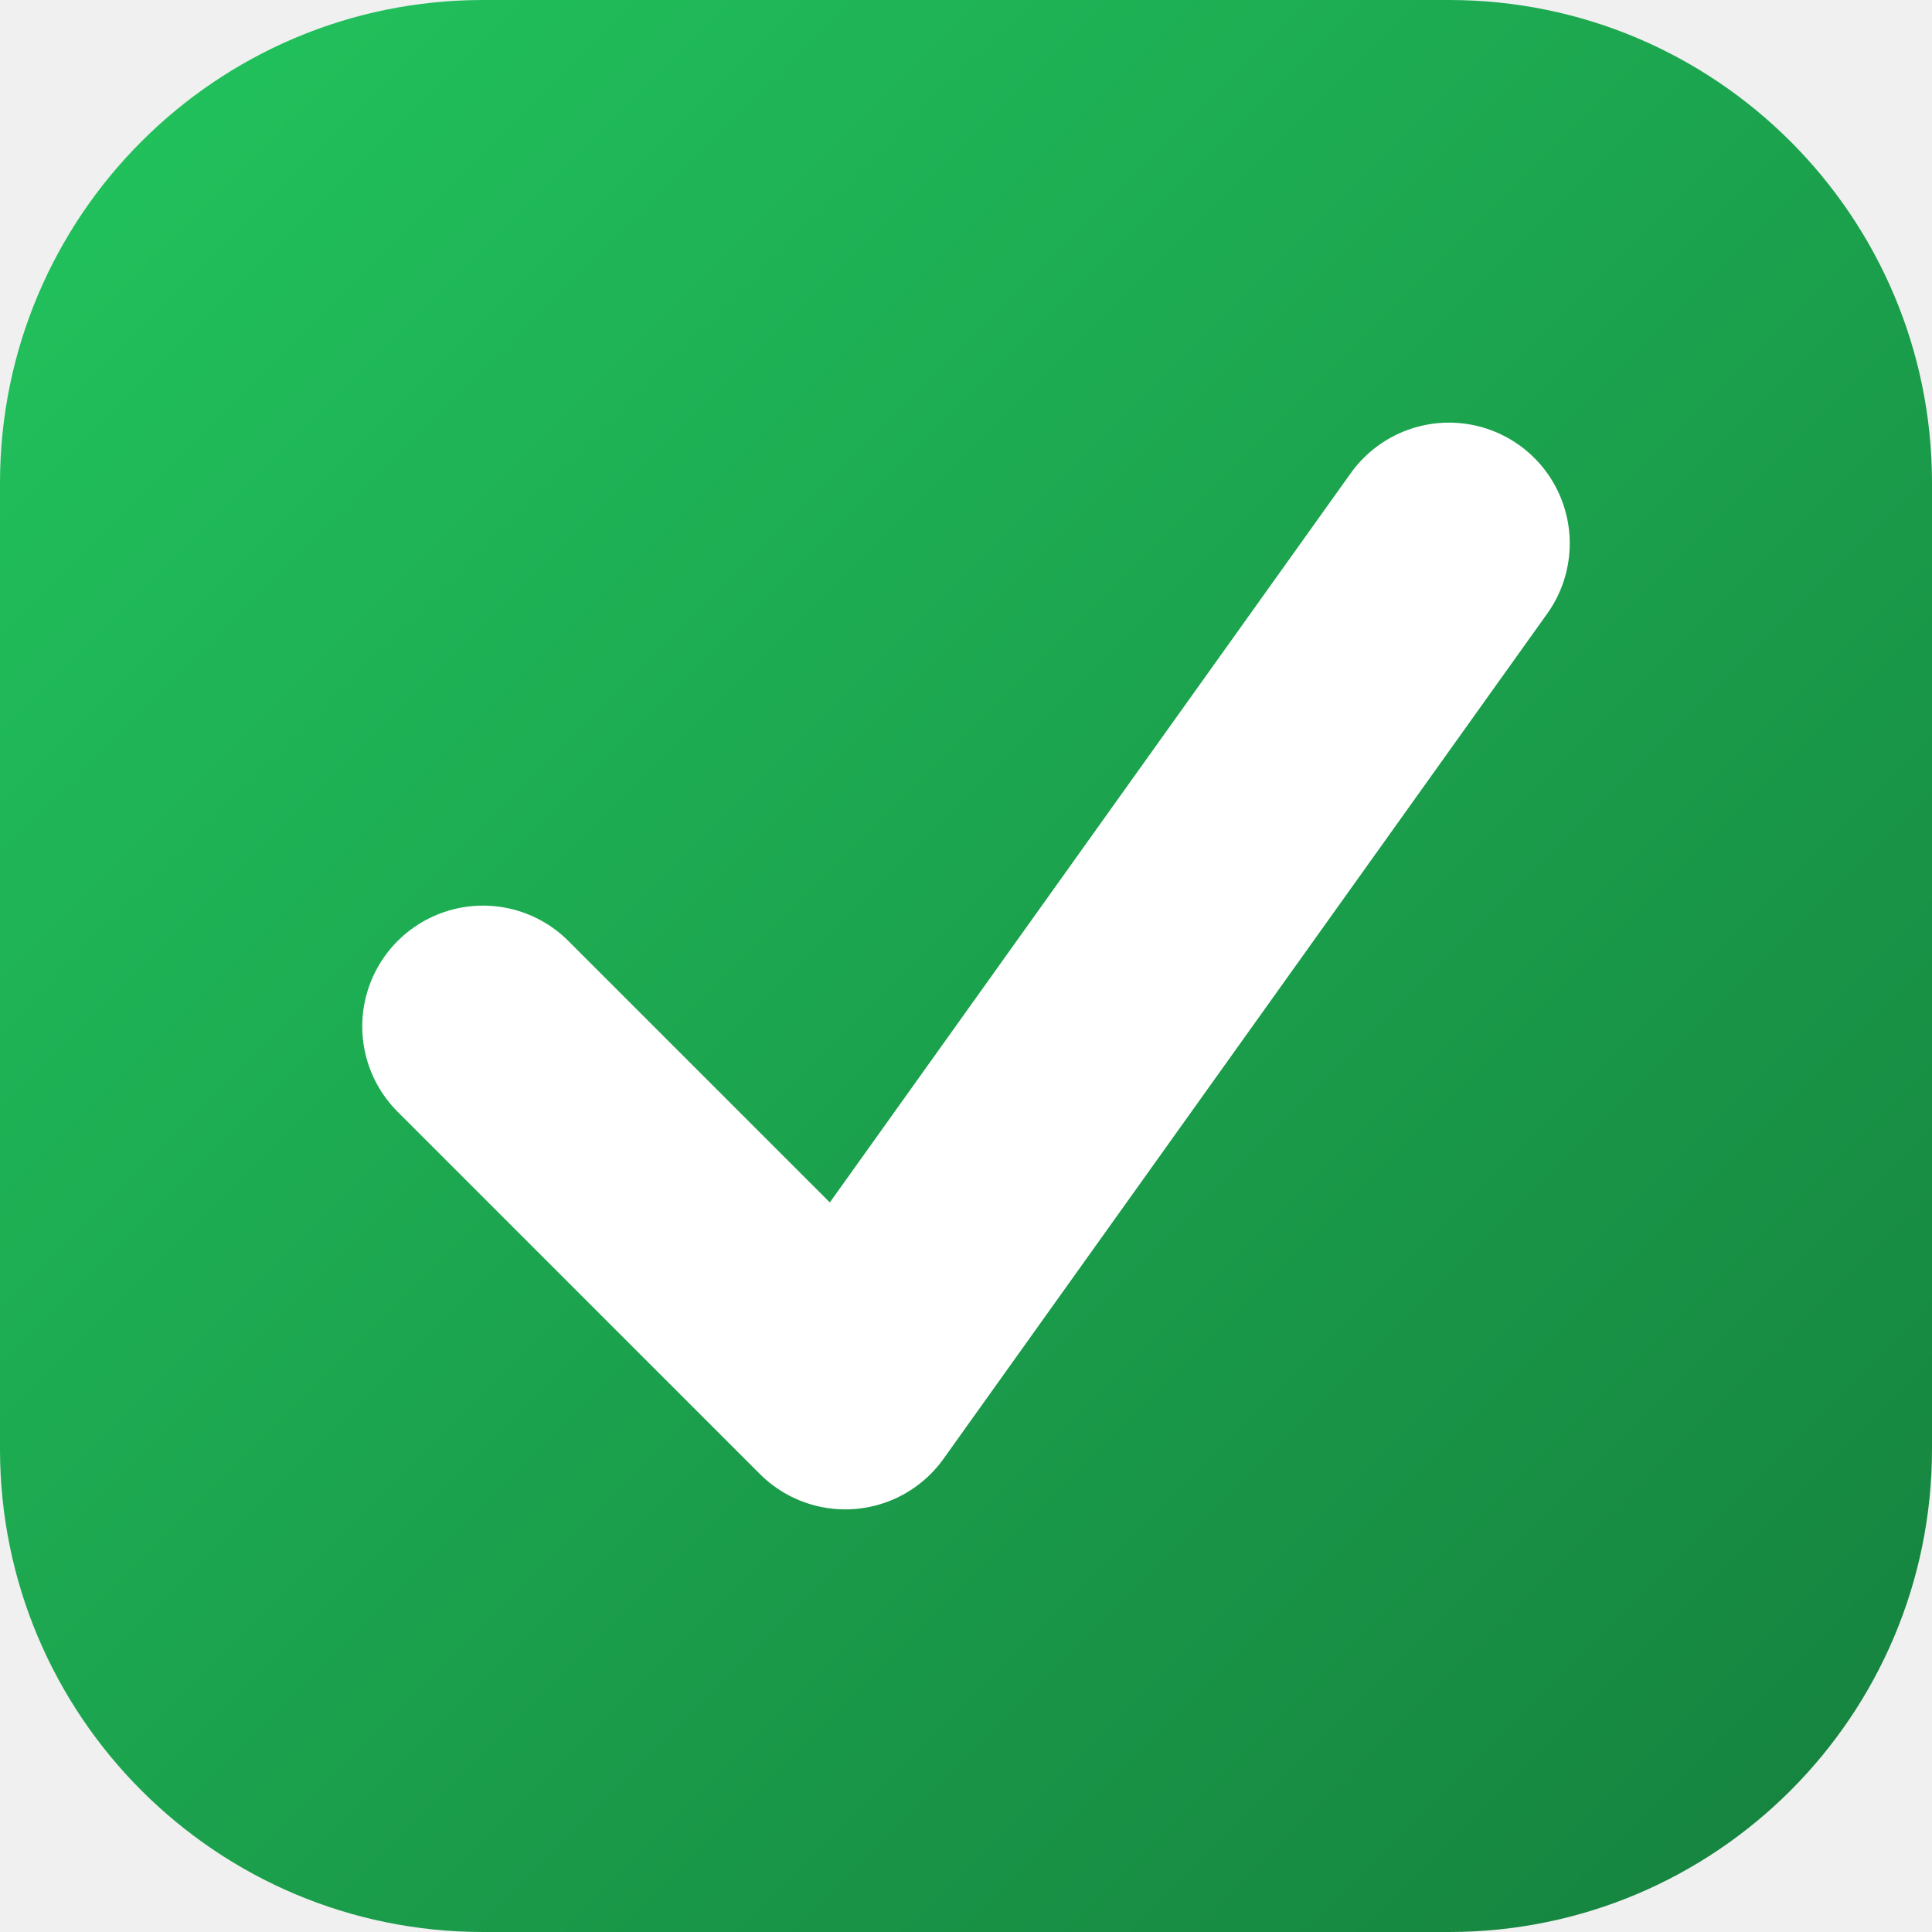
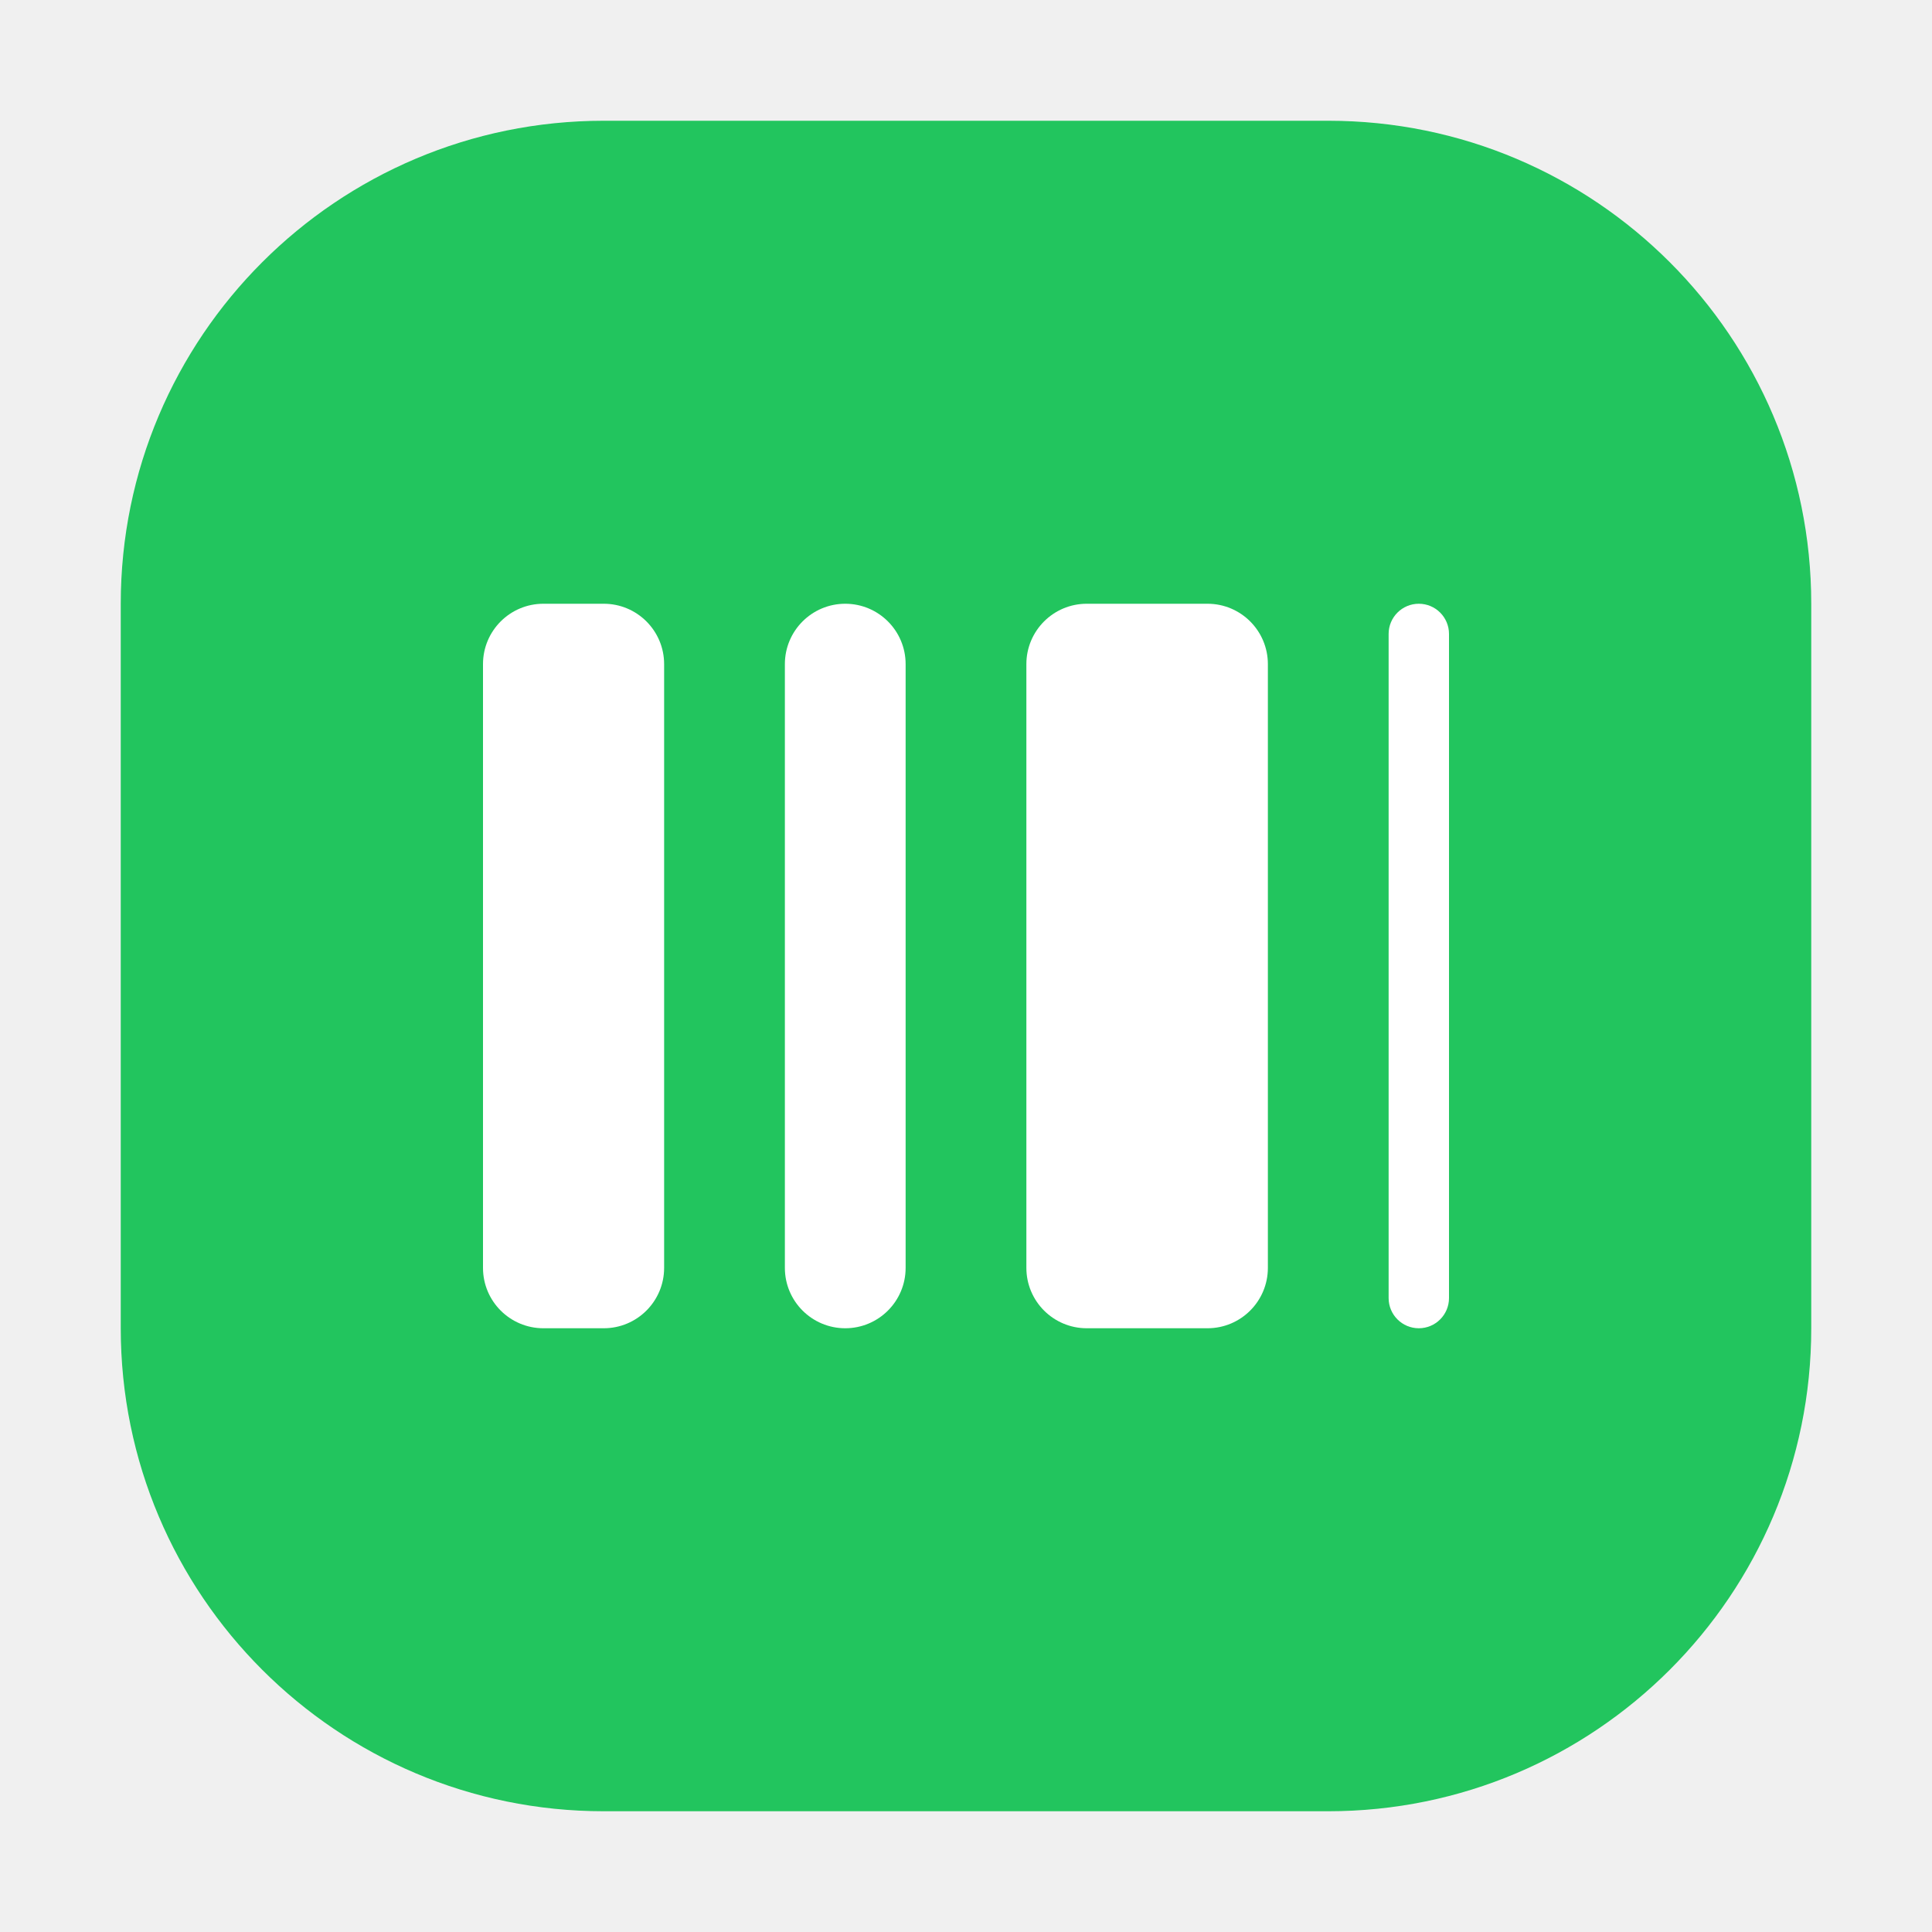
- <svg xmlns="http://www.w3.org/2000/svg" viewBox="0 0 64 64">
-   <defs>
-     <linearGradient id="grad" x1="0%" y1="0%" x2="100%" y2="100%">
-       <stop offset="0%" style="stop-color:#22c55e;stop-opacity:1" />
-       <stop offset="100%" style="stop-color:#15803d;stop-opacity:1" />
-     </linearGradient>
-   </defs>
-   <rect x="0" y="0" width="64" height="64" rx="16" ry="16" fill="url(#grad)" />
-   <path d="M16 34 L28 46 L48 18" fill="none" stroke="white" stroke-width="8" stroke-linecap="round" stroke-linejoin="round" />
+ <svg xmlns="http://www.w3.org/2000/svg" viewBox="0 0 512 512">
+   <rect x="32" y="32" width="448" height="448" rx="128" ry="128" fill="#22c55e" />
+   <g fill="#ffffff">
+     <rect x="128" y="160" width="48" height="192" rx="16" />
+     <rect x="208" y="160" width="32" height="192" rx="16" />
+     <rect x="272" y="160" width="64" height="192" rx="16" />
+     <rect x="368" y="160" width="16" height="192" rx="8" />
+   </g>
</svg>
